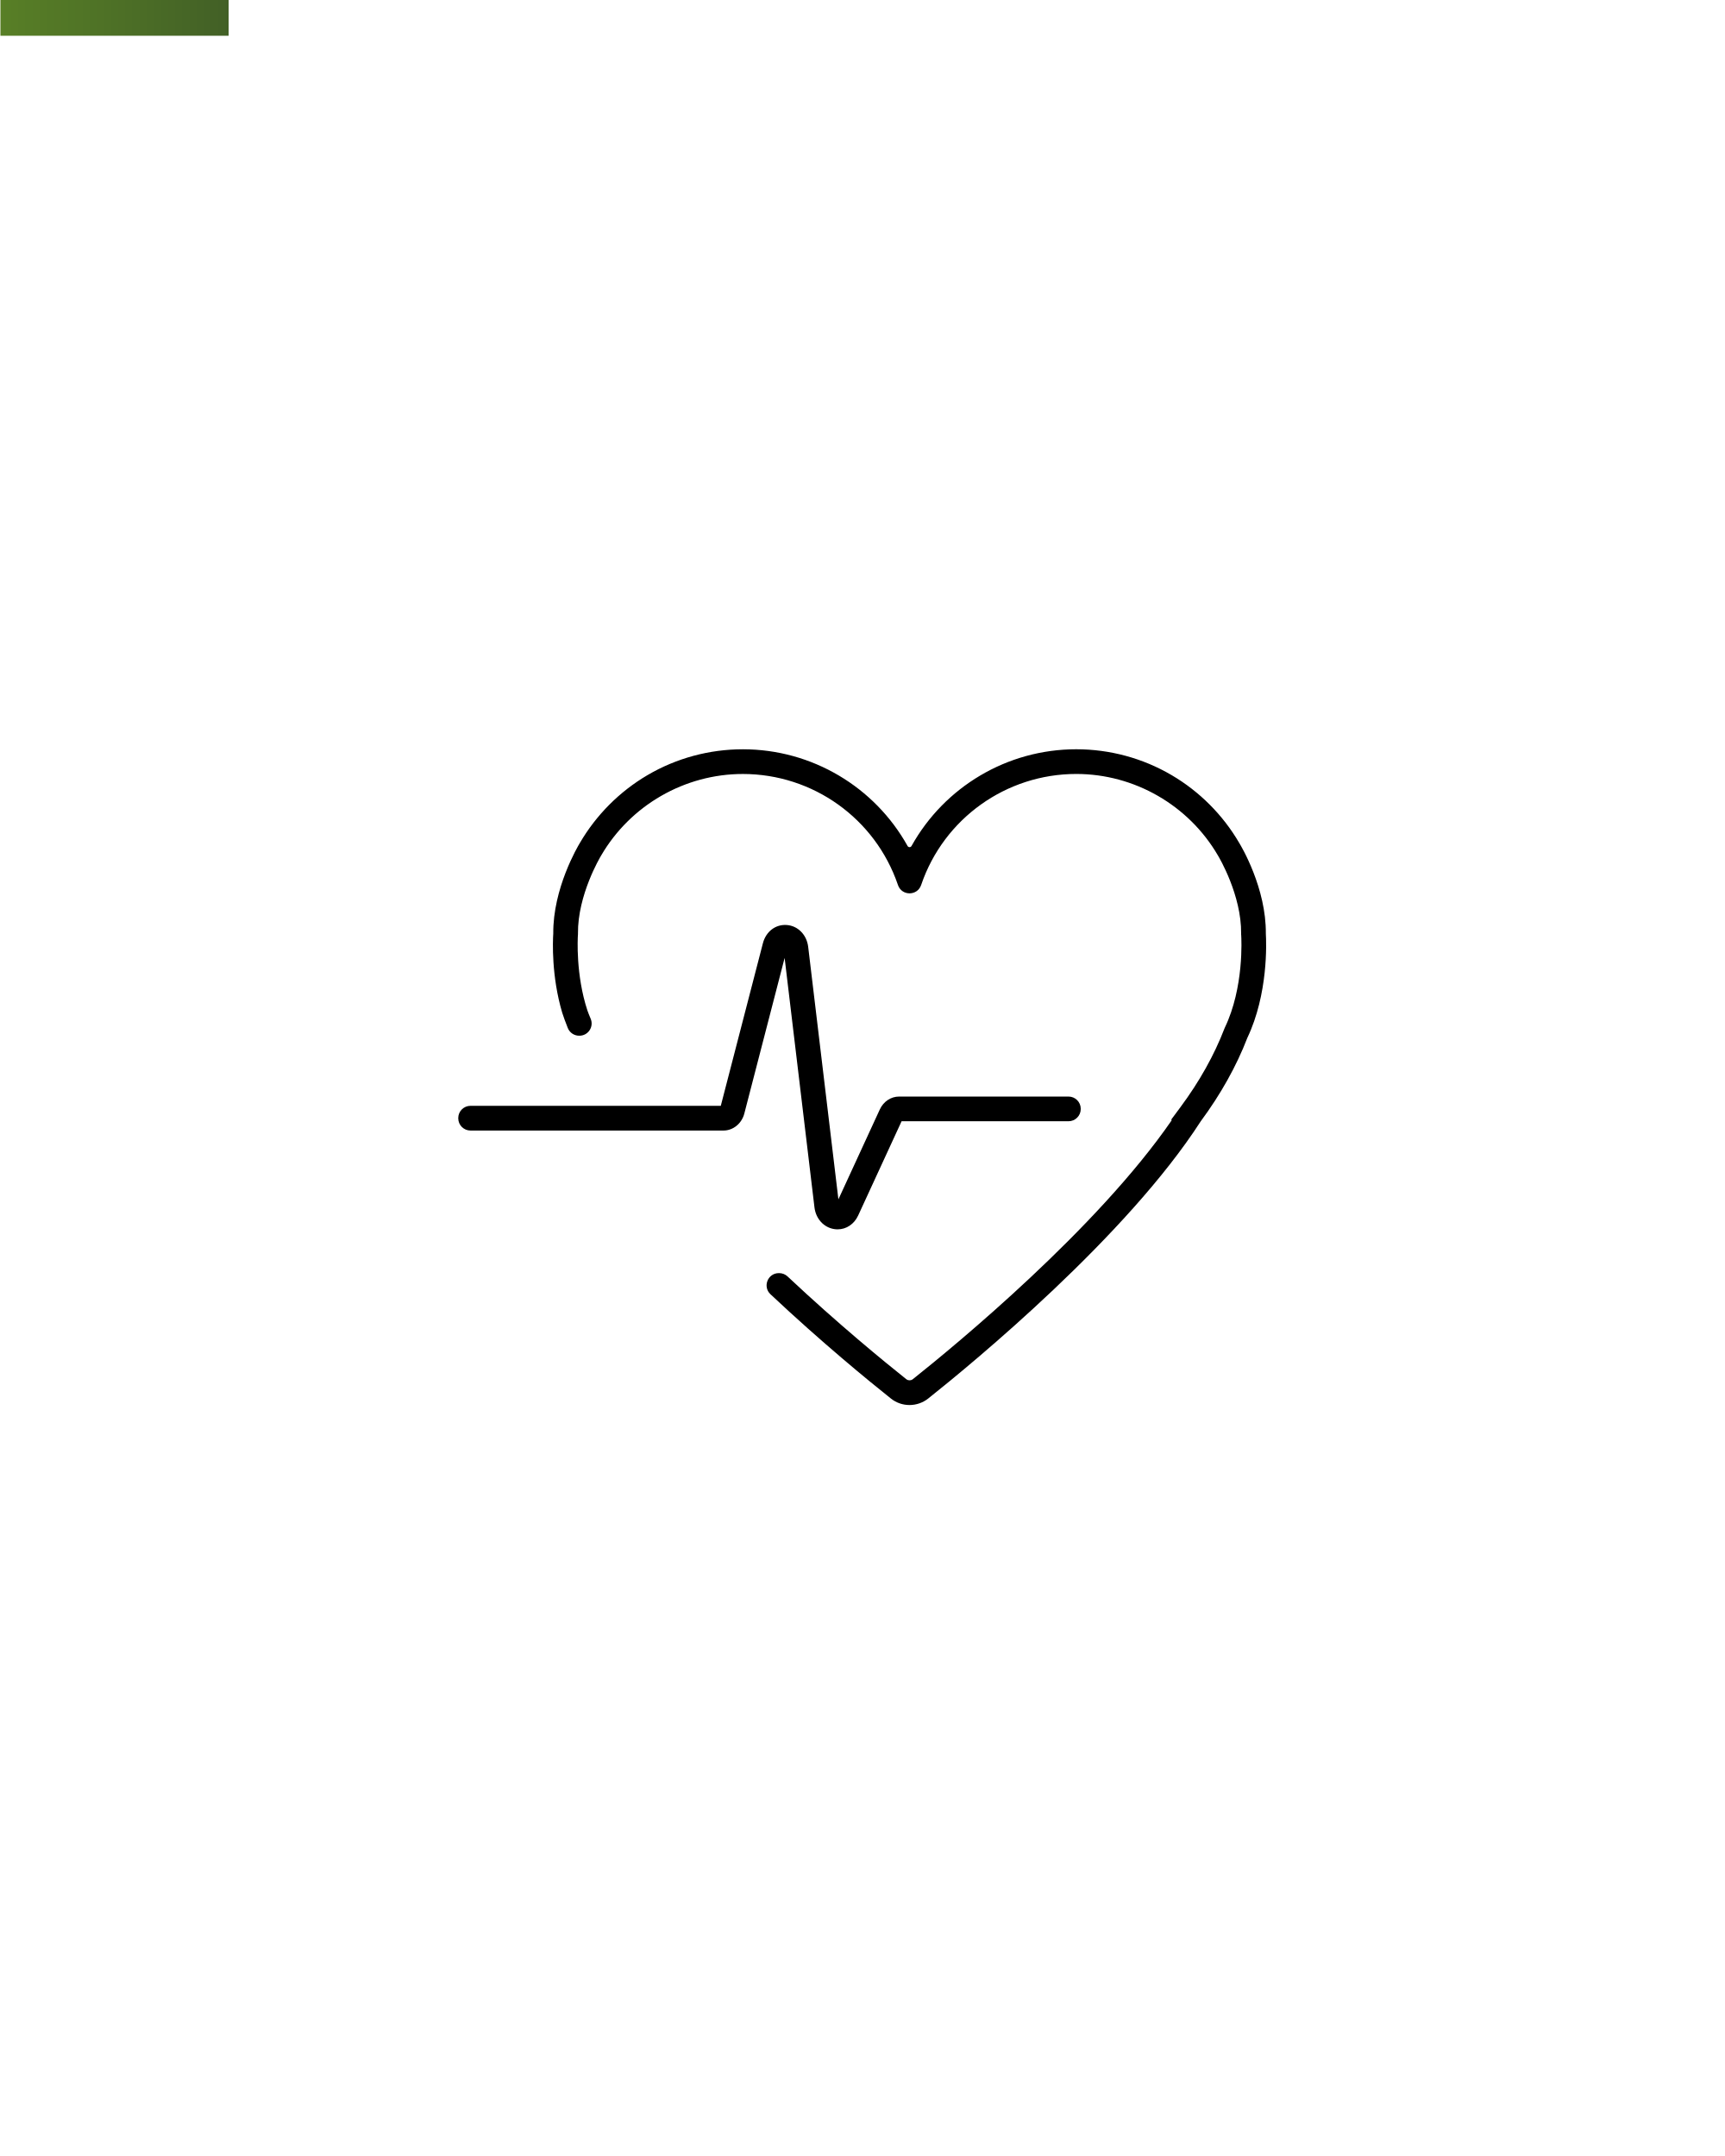
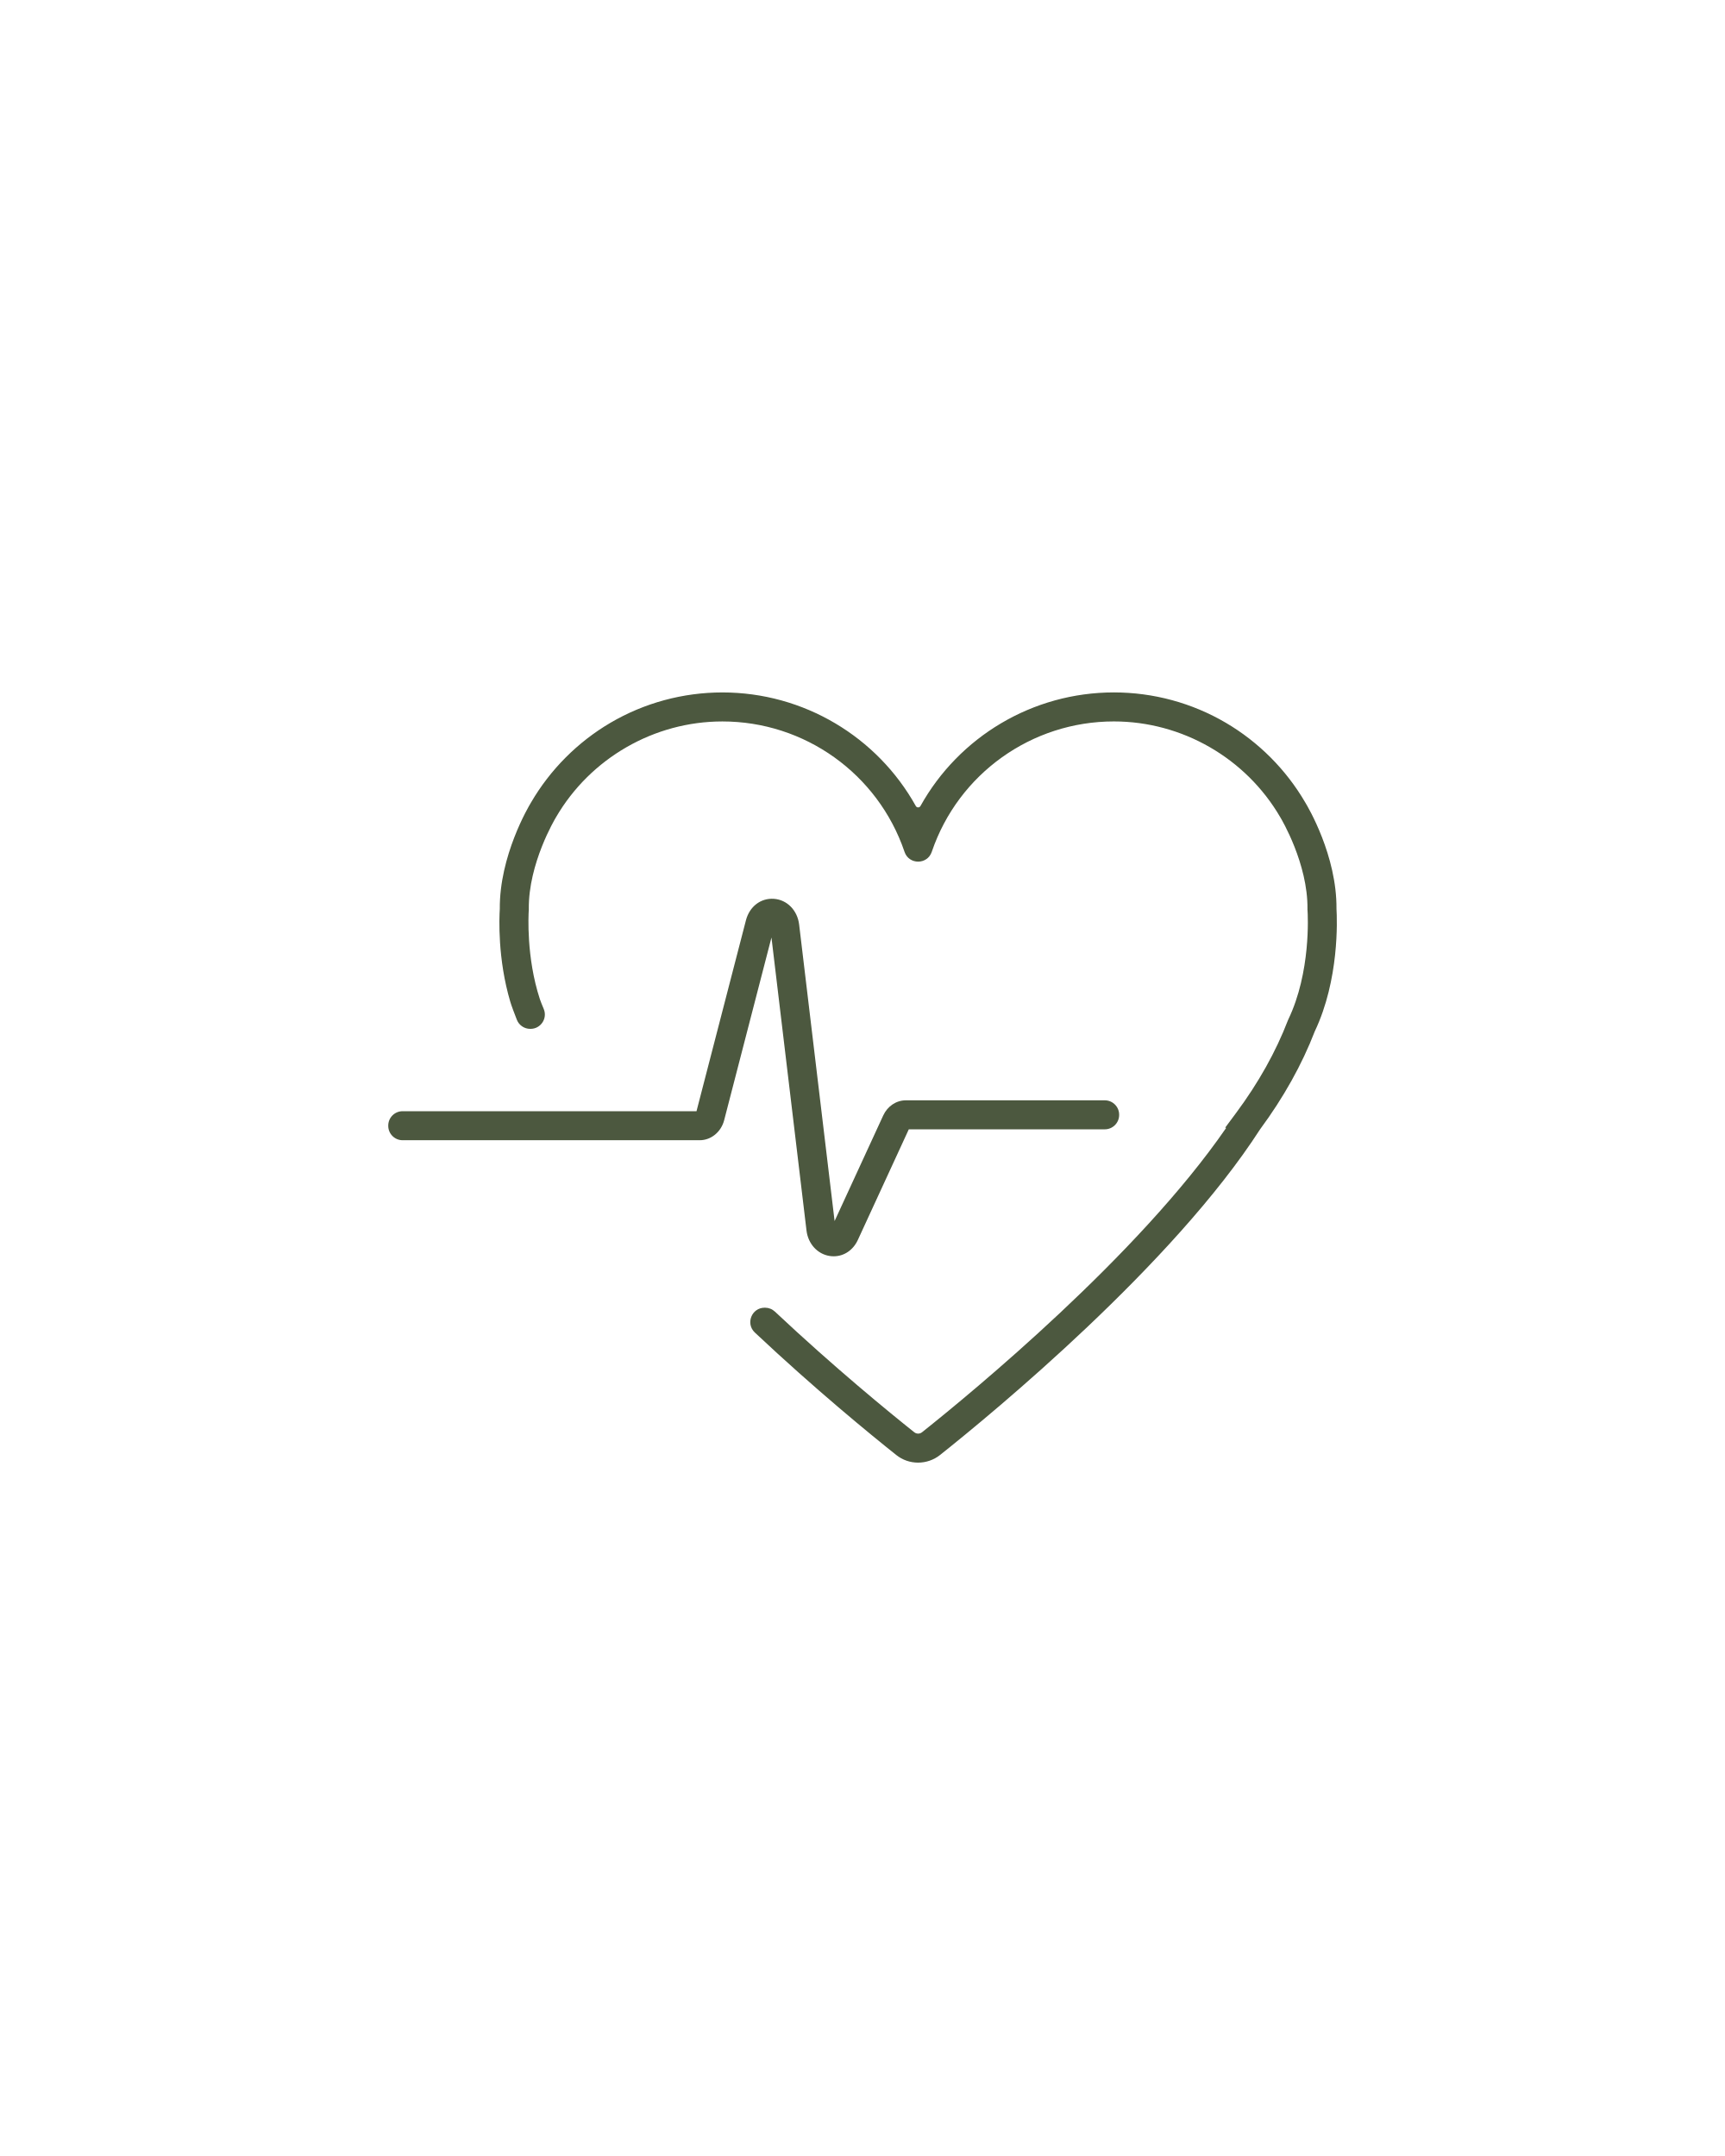
<svg xmlns="http://www.w3.org/2000/svg" width="1080" zoomAndPan="magnify" viewBox="0 0 810 1012.5" height="1350" preserveAspectRatio="xMidYMid meet" version="1.2">
  <defs>
-     <clipPath id="94f121d1bc">
-       <path d="M 0.199 0 L 108 0 L 108 17 L 0.199 17 Z M 0.199 0 " />
+     <clipPath id="da4054fff9">
+       <path d="M 182.309 422 L 526 422 L 526 590 L 182.309 590 Z M 182.309 422 " />
    </clipPath>
-     <clipPath id="e9de6aed16">
-       <path d="M -198.102 16.758 L 107.367 16.797 L 107.375 -29.352 C 107.375 -50.816 89.98 -68.227 68.508 -68.227 L -198.09 -68.258 Z M -198.102 16.758 " />
+     <clipPath id="334f5b8575">
+       <path d="M 234.051 325.164 L 627.59 325.164 L 627.59 686.879 L 234.051 686.879 Z M 234.051 325.164 " />
    </clipPath>
-     <linearGradient x1="330.013" gradientTransform="matrix(0.626876,0,0,0.626915,-206.6771,-164.5711)" y1="221.464" x2="500.98" gradientUnits="userSpaceOnUse" y2="221.464" id="7e98044743">
-       <stop style="stop-color:#587f26;stop-opacity:1;" offset="0" />
-       <stop style="stop-color:#577e26;stop-opacity:1;" offset="0.031" />
-       <stop style="stop-color:#577d26;stop-opacity:1;" offset="0.062" />
-       <stop style="stop-color:#567c26;stop-opacity:1;" offset="0.094" />
-       <stop style="stop-color:#557b26;stop-opacity:1;" offset="0.125" />
-       <stop style="stop-color:#557a26;stop-opacity:1;" offset="0.156" />
-       <stop style="stop-color:#547926;stop-opacity:1;" offset="0.188" />
-       <stop style="stop-color:#537826;stop-opacity:1;" offset="0.219" />
-       <stop style="stop-color:#537726;stop-opacity:1;" offset="0.25" />
-       <stop style="stop-color:#527726;stop-opacity:1;" offset="0.281" />
-       <stop style="stop-color:#517626;stop-opacity:1;" offset="0.312" />
-       <stop style="stop-color:#517526;stop-opacity:1;" offset="0.344" />
-       <stop style="stop-color:#507426;stop-opacity:1;" offset="0.375" />
-       <stop style="stop-color:#4f7326;stop-opacity:1;" offset="0.406" />
-       <stop style="stop-color:#4f7226;stop-opacity:1;" offset="0.438" />
-       <stop style="stop-color:#4e7126;stop-opacity:1;" offset="0.469" />
-       <stop style="stop-color:#4d7026;stop-opacity:1;" offset="0.5" />
-       <stop style="stop-color:#4d6f26;stop-opacity:1;" offset="0.531" />
-       <stop style="stop-color:#4c6e26;stop-opacity:1;" offset="0.562" />
-       <stop style="stop-color:#4b6d26;stop-opacity:1;" offset="0.594" />
-       <stop style="stop-color:#4b6c26;stop-opacity:1;" offset="0.625" />
-       <stop style="stop-color:#4a6b26;stop-opacity:1;" offset="0.656" />
-       <stop style="stop-color:#496a26;stop-opacity:1;" offset="0.688" />
-       <stop style="stop-color:#486926;stop-opacity:1;" offset="0.719" />
-       <stop style="stop-color:#486826;stop-opacity:1;" offset="0.75" />
-       <stop style="stop-color:#476726;stop-opacity:1;" offset="0.781" />
-       <stop style="stop-color:#466626;stop-opacity:1;" offset="0.812" />
-       <stop style="stop-color:#466526;stop-opacity:1;" offset="0.844" />
-       <stop style="stop-color:#456426;stop-opacity:1;" offset="0.875" />
-       <stop style="stop-color:#446326;stop-opacity:1;" offset="0.906" />
-       <stop style="stop-color:#446226;stop-opacity:1;" offset="0.938" />
-       <stop style="stop-color:#436126;stop-opacity:1;" offset="0.969" />
-       <stop style="stop-color:#426026;stop-opacity:1;" offset="1" />
-     </linearGradient>
-     <clipPath id="c6ee0cca05">
-       <path d="M 215.18 434 L 508 434 L 508 578 L 215.18 578 Z M 215.18 434 " />
+     <clipPath id="6e469b7535">
+       <path d="M 510.129 604.879 L 517.156 604.879 L 517.156 611.902 L 510.129 611.902 Z M 510.129 604.879 " />
    </clipPath>
-     <clipPath id="0beb5e3c44">
-       <path d="M 259.25 351.859 L 594.496 351.859 L 594.496 659.828 L 259.25 659.828 Z M 259.25 351.859 " />
+     <clipPath id="496d138d29">
+       <path d="M 0.129 0.879 L 7.156 0.879 L 7.156 7.902 L 0.129 7.902 Z M 0.129 0.879 " />
+     </clipPath>
+     <clipPath id="eed9275be1">
+       <rect x="0" width="8" y="0" height="8" />
    </clipPath>
  </defs>
-   <g id="9aa6df4cf5">
-     <g clip-rule="nonzero" clip-path="url(#94f121d1bc)">
-       <g clip-rule="nonzero" clip-path="url(#e9de6aed16)">
-         <path style=" stroke:none;fill-rule:nonzero;fill:url(#7e98044743);" d="M 0.199 0 L 0.199 16.797 L 107.375 16.797 L 107.375 0 Z M 0.199 0 " />
+   <g id="dd56c5c1c9">
+     <g clip-rule="nonzero" clip-path="url(#da4054fff9)">
+       <path style=" stroke:none;fill-rule:nonzero;fill:#4c583f;fill-opacity:1;" d="M 391.477 589.977 C 390.84 589.977 390.199 589.93 389.551 589.828 C 383.812 588.918 379.453 584.117 378.703 577.867 L 362.254 440.273 L 340.039 526.078 C 338.605 531.605 333.879 535.473 328.559 535.473 L 189.051 535.473 C 185.332 535.473 182.309 532.453 182.309 528.727 L 182.309 528.59 C 182.309 524.863 185.332 521.844 189.051 521.844 L 327.055 521.844 L 350.266 432.191 C 351.938 425.742 357.203 421.688 363.359 422.102 C 369.555 422.516 374.449 427.488 375.246 434.184 L 391.898 573.43 L 414.73 523.848 C 416.758 519.461 420.848 516.73 425.402 516.73 L 518.762 516.73 C 522.488 516.73 525.512 519.75 525.512 523.477 L 525.512 523.609 C 525.512 527.336 522.488 530.352 518.762 530.352 L 426.738 530.352 L 402.809 582.316 C 400.594 587.117 396.277 589.977 391.477 589.977 " />
+     </g>
+     <g clip-rule="nonzero" clip-path="url(#334f5b8575)">
+       <path style=" stroke:none;fill-rule:nonzero;fill:#4c583f;fill-opacity:1;" d="M 627.57 426.859 C 627.793 401.824 614.113 378.84 612.875 376.812 C 603.891 361.402 591.008 348.477 575.621 339.438 C 559.742 330.105 541.562 325.172 523.043 325.172 C 484.855 325.172 450.309 346.008 432.211 378.535 C 431.742 379.383 430.512 379.383 430.039 378.535 C 411.945 346.016 377.398 325.18 339.215 325.18 C 320.695 325.18 302.516 330.113 286.633 339.441 C 271.246 348.484 258.363 361.418 249.371 376.836 C 248.168 378.812 234.473 401.949 234.688 426.852 C 234.41 431.113 233.625 450.301 239.633 470.512 C 240.188 472.387 241.562 476 242.691 478.891 C 243.695 481.473 246.188 483.172 248.961 483.172 L 249.113 483.172 C 253.922 483.172 257.18 478.27 255.32 473.828 C 254.516 471.918 253.824 470.18 253.492 469.18 C 247.051 449.504 248.164 429.473 248.281 427.598 L 248.32 427.32 L 248.312 426.852 C 248.082 405.566 260.586 384.617 261.027 383.898 L 261.113 383.742 C 277.254 356.027 307.18 338.805 339.215 338.805 C 377.848 338.805 412.191 363.348 424.684 399.887 L 424.742 400.078 C 426.82 406.16 435.43 406.16 437.508 400.078 L 437.574 399.887 C 450.055 363.344 484.402 338.797 523.043 338.797 C 555.078 338.797 585 356.016 601.137 383.73 L 601.238 383.898 C 601.75 384.746 614.172 405.621 613.945 426.84 L 613.938 427.32 L 613.977 427.598 C 614.121 429.824 615.582 456.57 604.953 478.73 L 604.734 479.238 C 599.113 493.875 590.977 508.426 580.555 522.492 L 575.328 529.535 L 575.746 529.707 C 534.543 589.582 456.57 653.812 432.949 672.617 C 432.285 673.141 431.594 673.25 431.129 673.25 C 430.664 673.25 429.973 673.141 429.309 672.617 C 417.406 663.137 391.707 642.121 363.871 615.957 C 362.617 614.781 360.965 614.121 359.25 614.121 L 359.051 614.121 C 352.953 614.121 349.996 621.59 354.438 625.773 C 382.762 652.414 408.828 673.727 420.879 683.316 C 423.773 685.625 427.367 686.879 431.07 686.879 L 431.129 686.879 C 434.855 686.879 438.516 685.598 441.43 683.277 C 466.359 663.438 550.828 593.809 591.703 530.332 C 602.703 515.441 611.336 499.984 617.359 484.375 C 628.891 460.125 627.879 432.012 627.57 426.859 " />
+     </g>
+     <g clip-rule="nonzero" clip-path="url(#6e469b7535)">
+       <g transform="matrix(1,0,0,1,510,604)">
+         <g clip-path="url(#eed9275be1)">
+           <g clip-rule="nonzero" clip-path="url(#496d138d29)">
+             <path style=" stroke:none;fill-rule:nonzero;fill:#4c583f;fill-opacity:1;" d="M 0.129 0.879 L 7.156 0.879 L 7.156 7.902 L 0.129 7.902 Z M 0.129 0.879 " />
+           </g>
+         </g>
      </g>
-     </g>
-     <g clip-rule="nonzero" clip-path="url(#c6ee0cca05)">
-       <path style=" stroke:none;fill-rule:nonzero;fill:#000000;fill-opacity:1;" d="M 393.324 577.324 C 392.781 577.324 392.234 577.285 391.684 577.195 C 386.797 576.426 383.086 572.336 382.445 567.012 L 368.434 449.863 L 349.512 522.922 C 348.297 527.629 344.27 530.922 339.738 530.922 L 220.926 530.922 C 217.754 530.922 215.18 528.348 215.18 525.176 L 215.18 525.059 C 215.18 521.887 217.754 519.316 220.926 519.316 L 338.457 519.316 L 358.227 442.984 C 359.648 437.492 364.133 434.043 369.375 434.395 C 374.652 434.746 378.82 438.98 379.5 444.68 L 393.684 563.234 L 413.129 521.023 C 414.855 517.285 418.336 514.961 422.215 514.961 L 501.73 514.961 C 504.902 514.961 507.477 517.531 507.477 520.707 L 507.477 520.82 C 507.477 523.992 504.902 526.562 501.73 526.562 L 423.355 526.562 L 402.973 570.805 C 401.09 574.891 397.41 577.324 393.324 577.324 " />
-     </g>
-     <g clip-rule="nonzero" clip-path="url(#0beb5e3c44)">
-       <path style=" stroke:none;fill-rule:nonzero;fill:#000000;fill-opacity:1;" d="M 594.395 438.445 C 594.586 417.129 582.938 397.559 581.883 395.836 C 574.23 382.711 563.258 371.707 550.152 364.012 C 536.629 356.066 521.145 351.867 505.375 351.867 C 472.852 351.867 443.43 369.609 428.016 397.301 C 427.613 398.023 426.57 398.023 426.168 397.301 C 410.754 369.613 381.332 351.875 348.812 351.875 C 333.043 351.875 317.559 356.074 304.031 364.016 C 290.926 371.719 279.953 382.727 272.297 395.852 C 271.27 397.539 259.605 417.234 259.793 438.438 C 259.555 442.066 258.887 458.402 264 475.609 C 264.473 477.207 265.645 480.285 266.605 482.746 C 267.461 484.941 269.586 486.391 271.945 486.391 L 272.074 486.391 C 276.172 486.391 278.945 482.215 277.363 478.434 C 276.68 476.805 276.086 475.328 275.805 474.477 C 270.316 457.723 271.266 440.668 271.367 439.07 L 271.398 438.84 L 271.395 438.438 C 271.195 420.316 281.848 402.48 282.223 401.867 L 282.297 401.734 C 296.043 378.137 321.531 363.477 348.812 363.477 C 381.715 363.477 410.965 384.371 421.602 415.48 L 421.656 415.641 C 423.426 420.824 430.758 420.824 432.527 415.641 L 432.586 415.48 C 443.211 384.367 472.469 363.465 505.375 363.465 C 532.656 363.465 558.141 378.129 571.887 401.727 L 571.969 401.867 C 572.406 402.59 582.988 420.363 582.793 438.426 L 582.789 438.84 L 582.82 439.07 C 582.941 440.969 584.188 463.742 575.133 482.609 L 574.949 483.043 C 570.16 495.5 563.23 507.891 554.355 519.867 L 549.906 525.863 L 550.258 526.008 C 515.168 576.988 448.762 631.676 428.645 647.684 C 428.078 648.129 427.492 648.223 427.094 648.223 C 426.695 648.223 426.109 648.129 425.543 647.684 C 415.406 639.613 393.52 621.723 369.812 599.445 C 368.746 598.441 367.336 597.883 365.875 597.883 L 365.707 597.883 C 360.512 597.883 357.996 604.242 361.781 607.801 C 385.898 630.484 408.102 648.629 418.363 656.797 C 420.832 658.762 423.891 659.828 427.047 659.828 L 427.094 659.828 C 430.266 659.828 433.383 658.738 435.867 656.762 C 457.098 639.871 529.039 580.586 563.848 526.543 C 573.219 513.867 580.574 500.703 585.703 487.414 C 595.523 466.77 594.66 442.832 594.395 438.445 " />
    </g>
  </g>
</svg>
